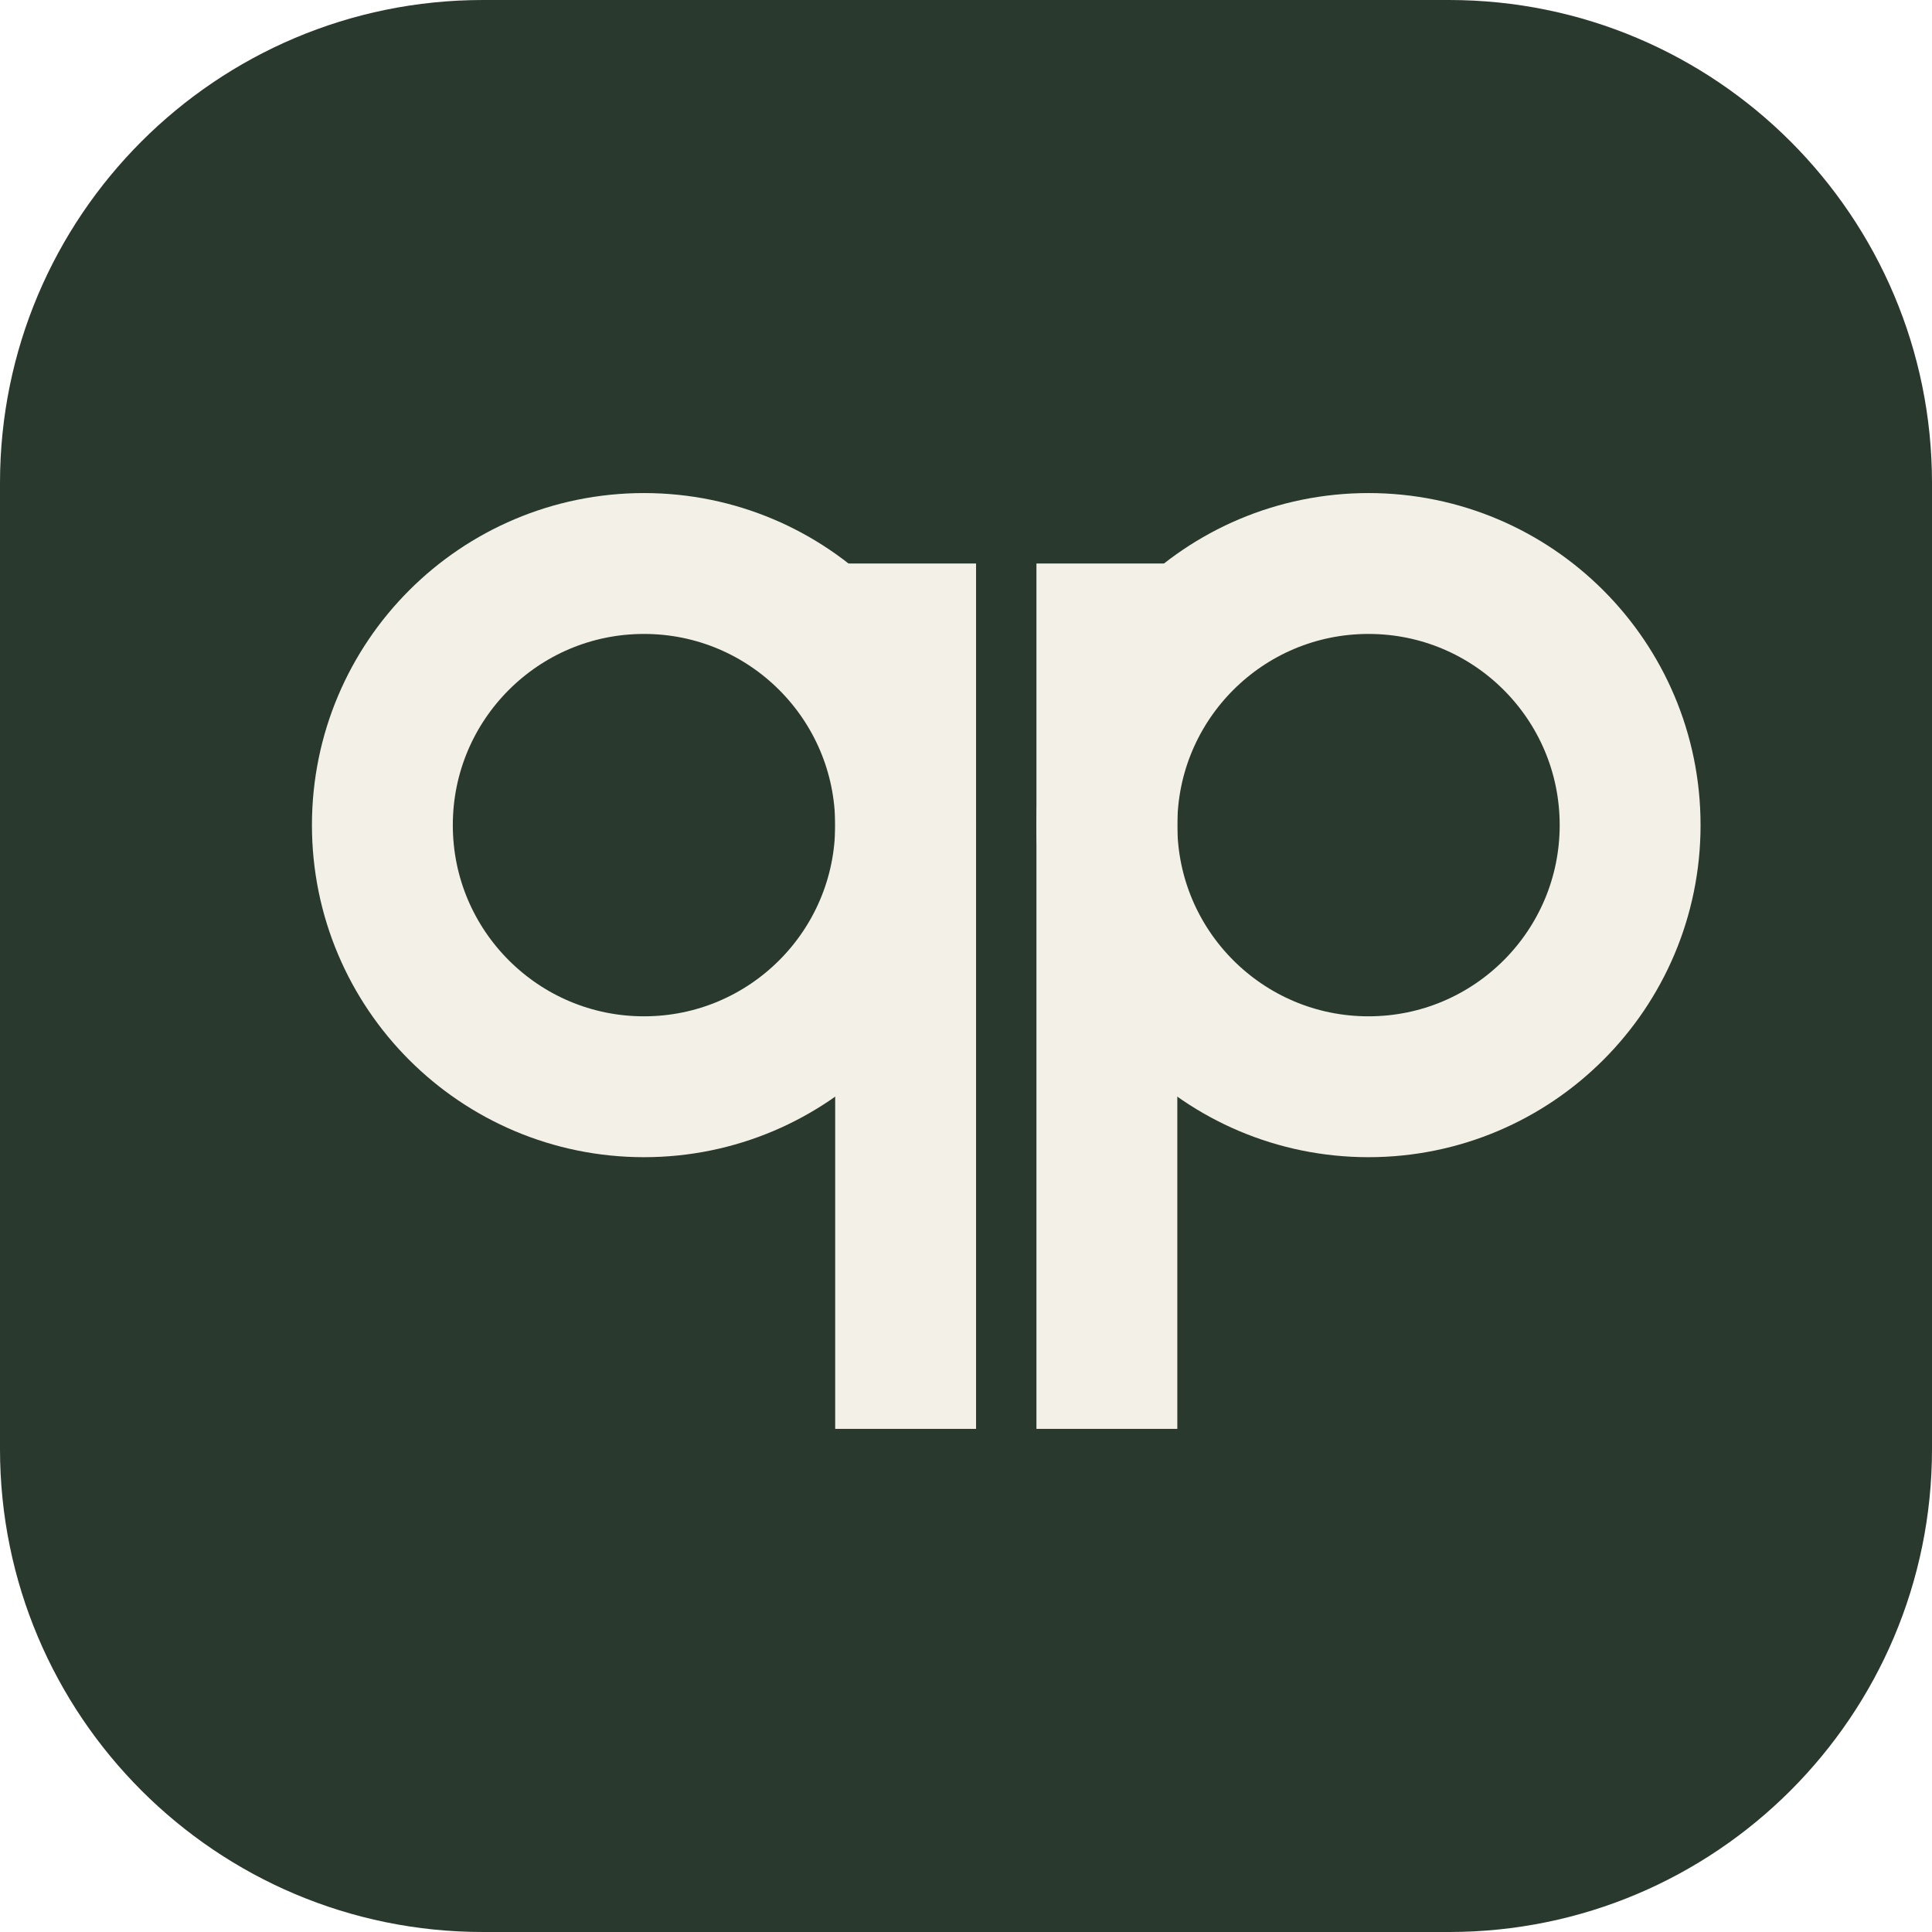
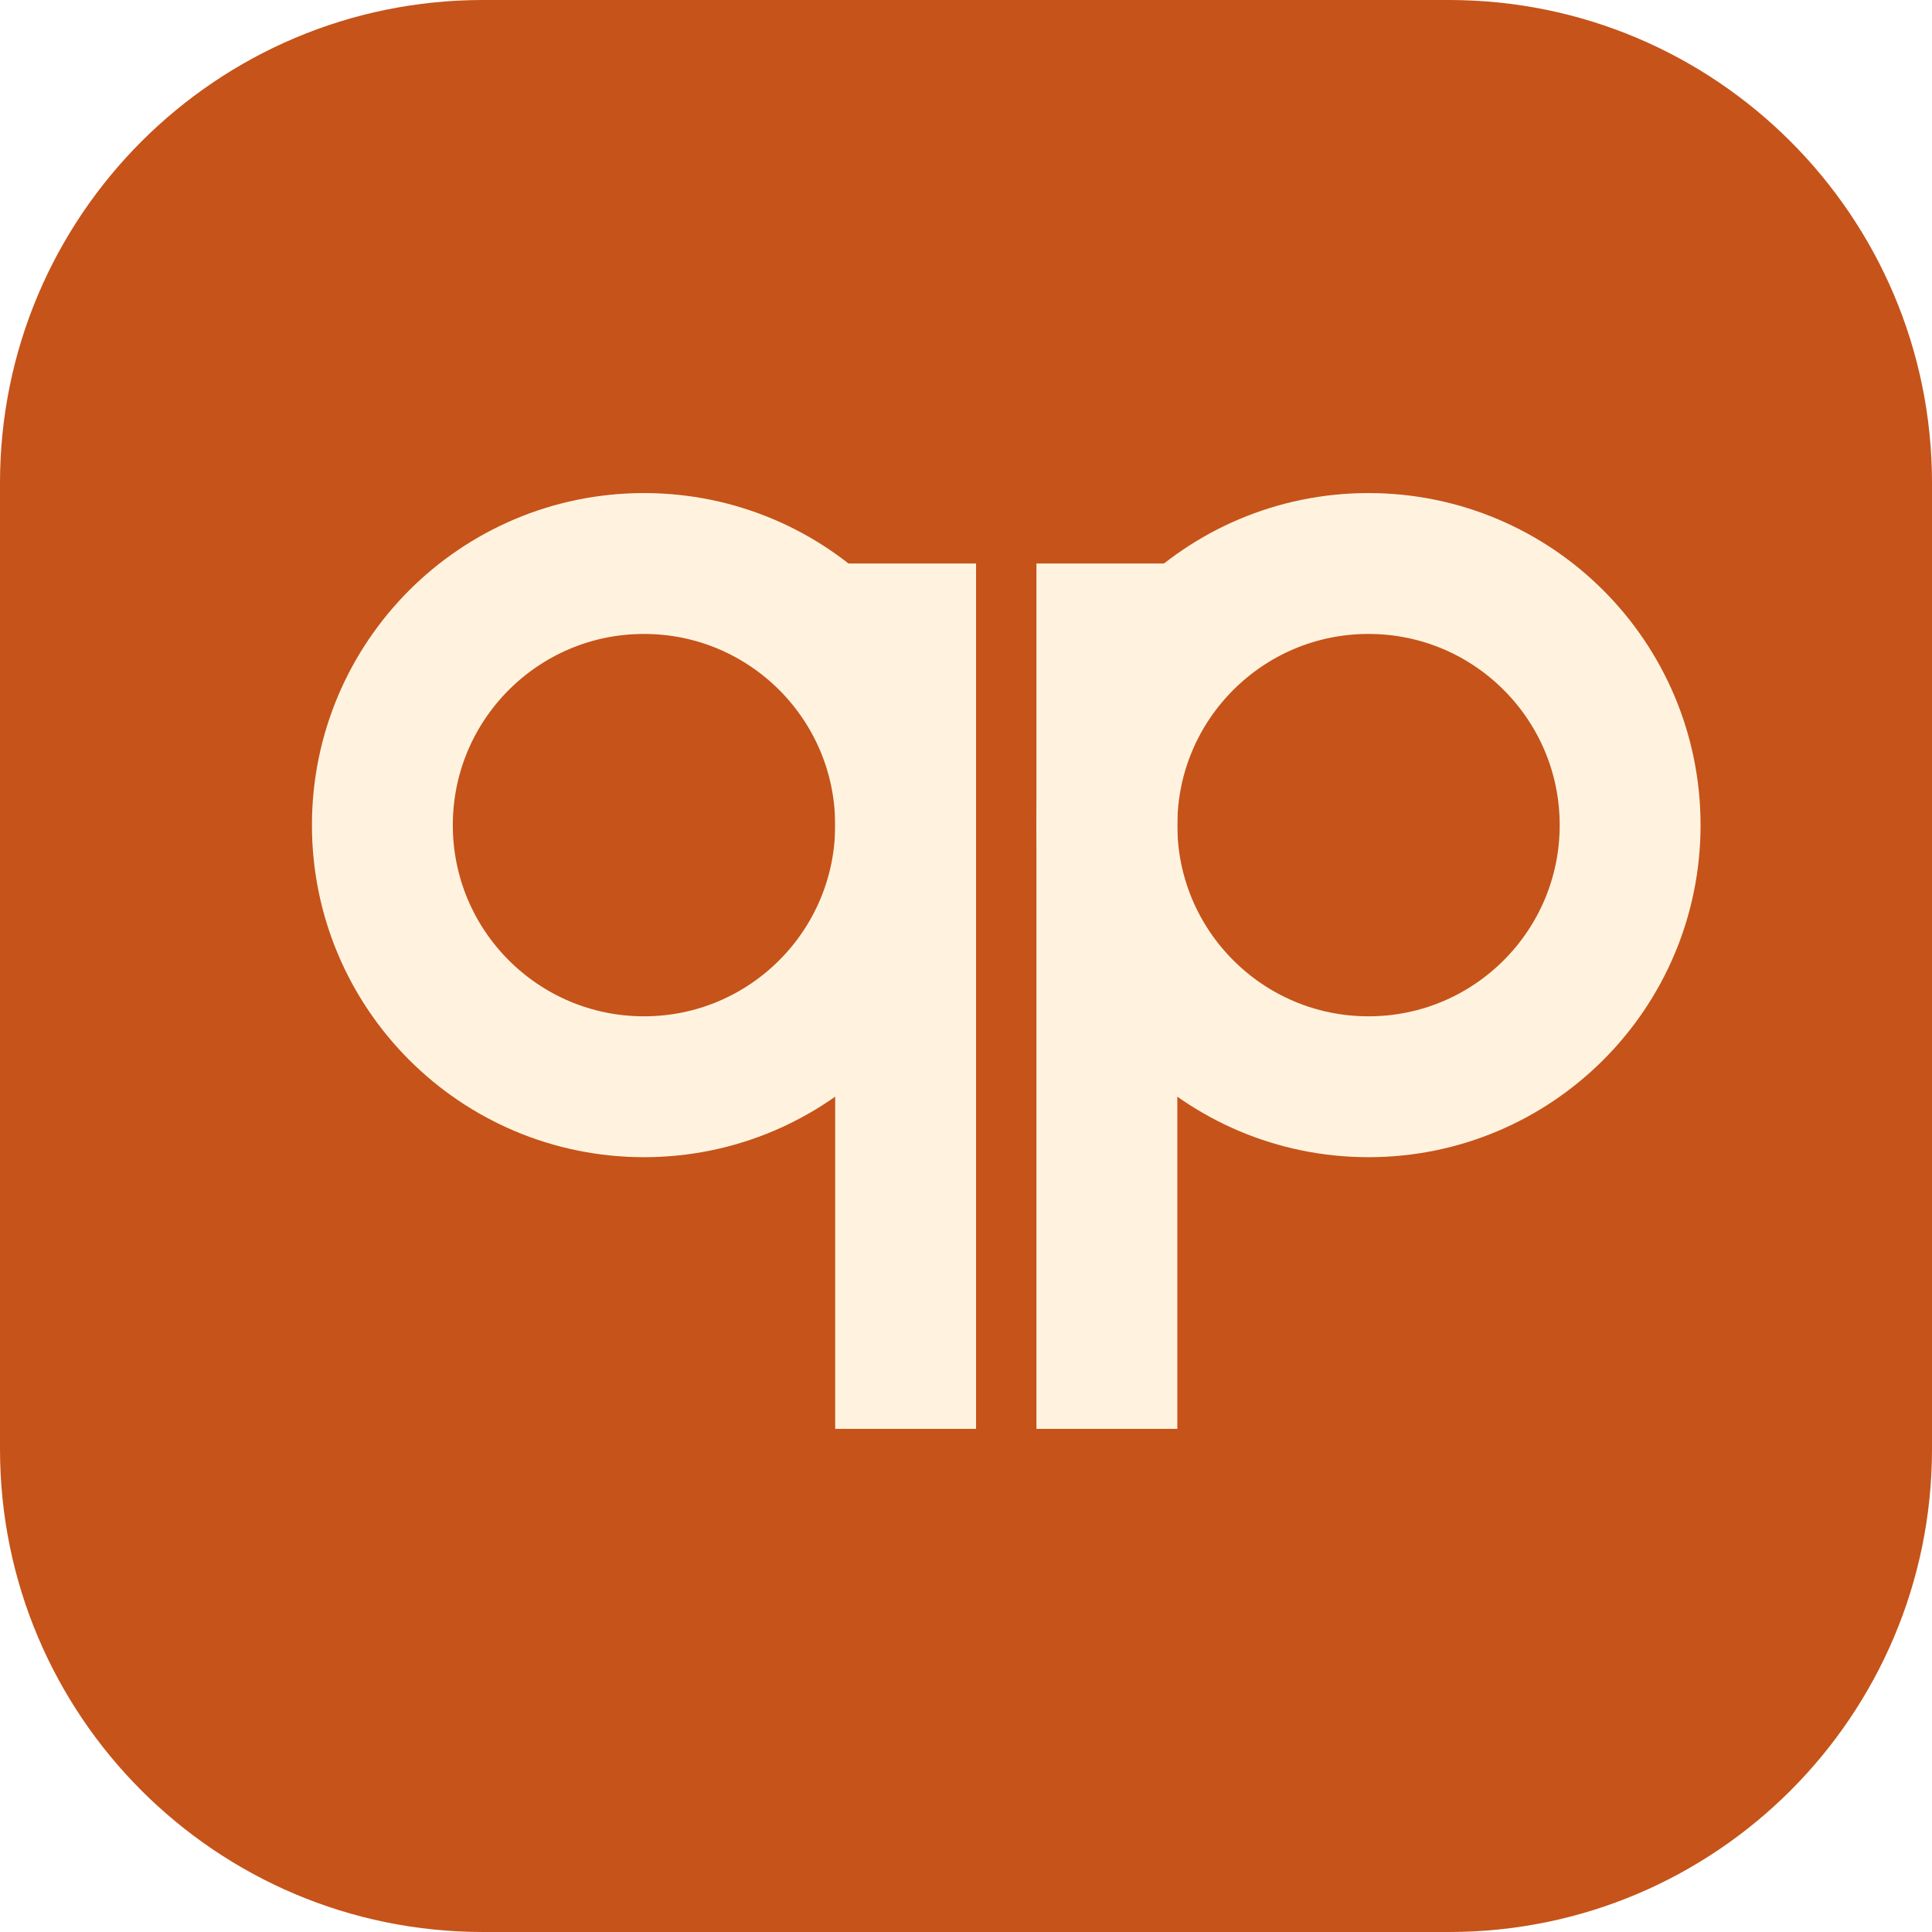
<svg xmlns="http://www.w3.org/2000/svg" viewBox="0 0 96 96" role="img" aria-labelledby="title">
-   <rect width="96" height="96" rx="24" fill="#29392d" />
-   <g fill="none" stroke="#f3f0e7" stroke-width="7">
+   <rect width="96" height="96" rx="24" fill="#c65319" />
+   <g fill="none" stroke="#fff3e0" stroke-width="7">
    <circle cx="32" cy="41" r="13" />
    <path d="M45 28v43M55 71V28" />
    <circle cx="68" cy="41" r="13" />
  </g>
</svg>
